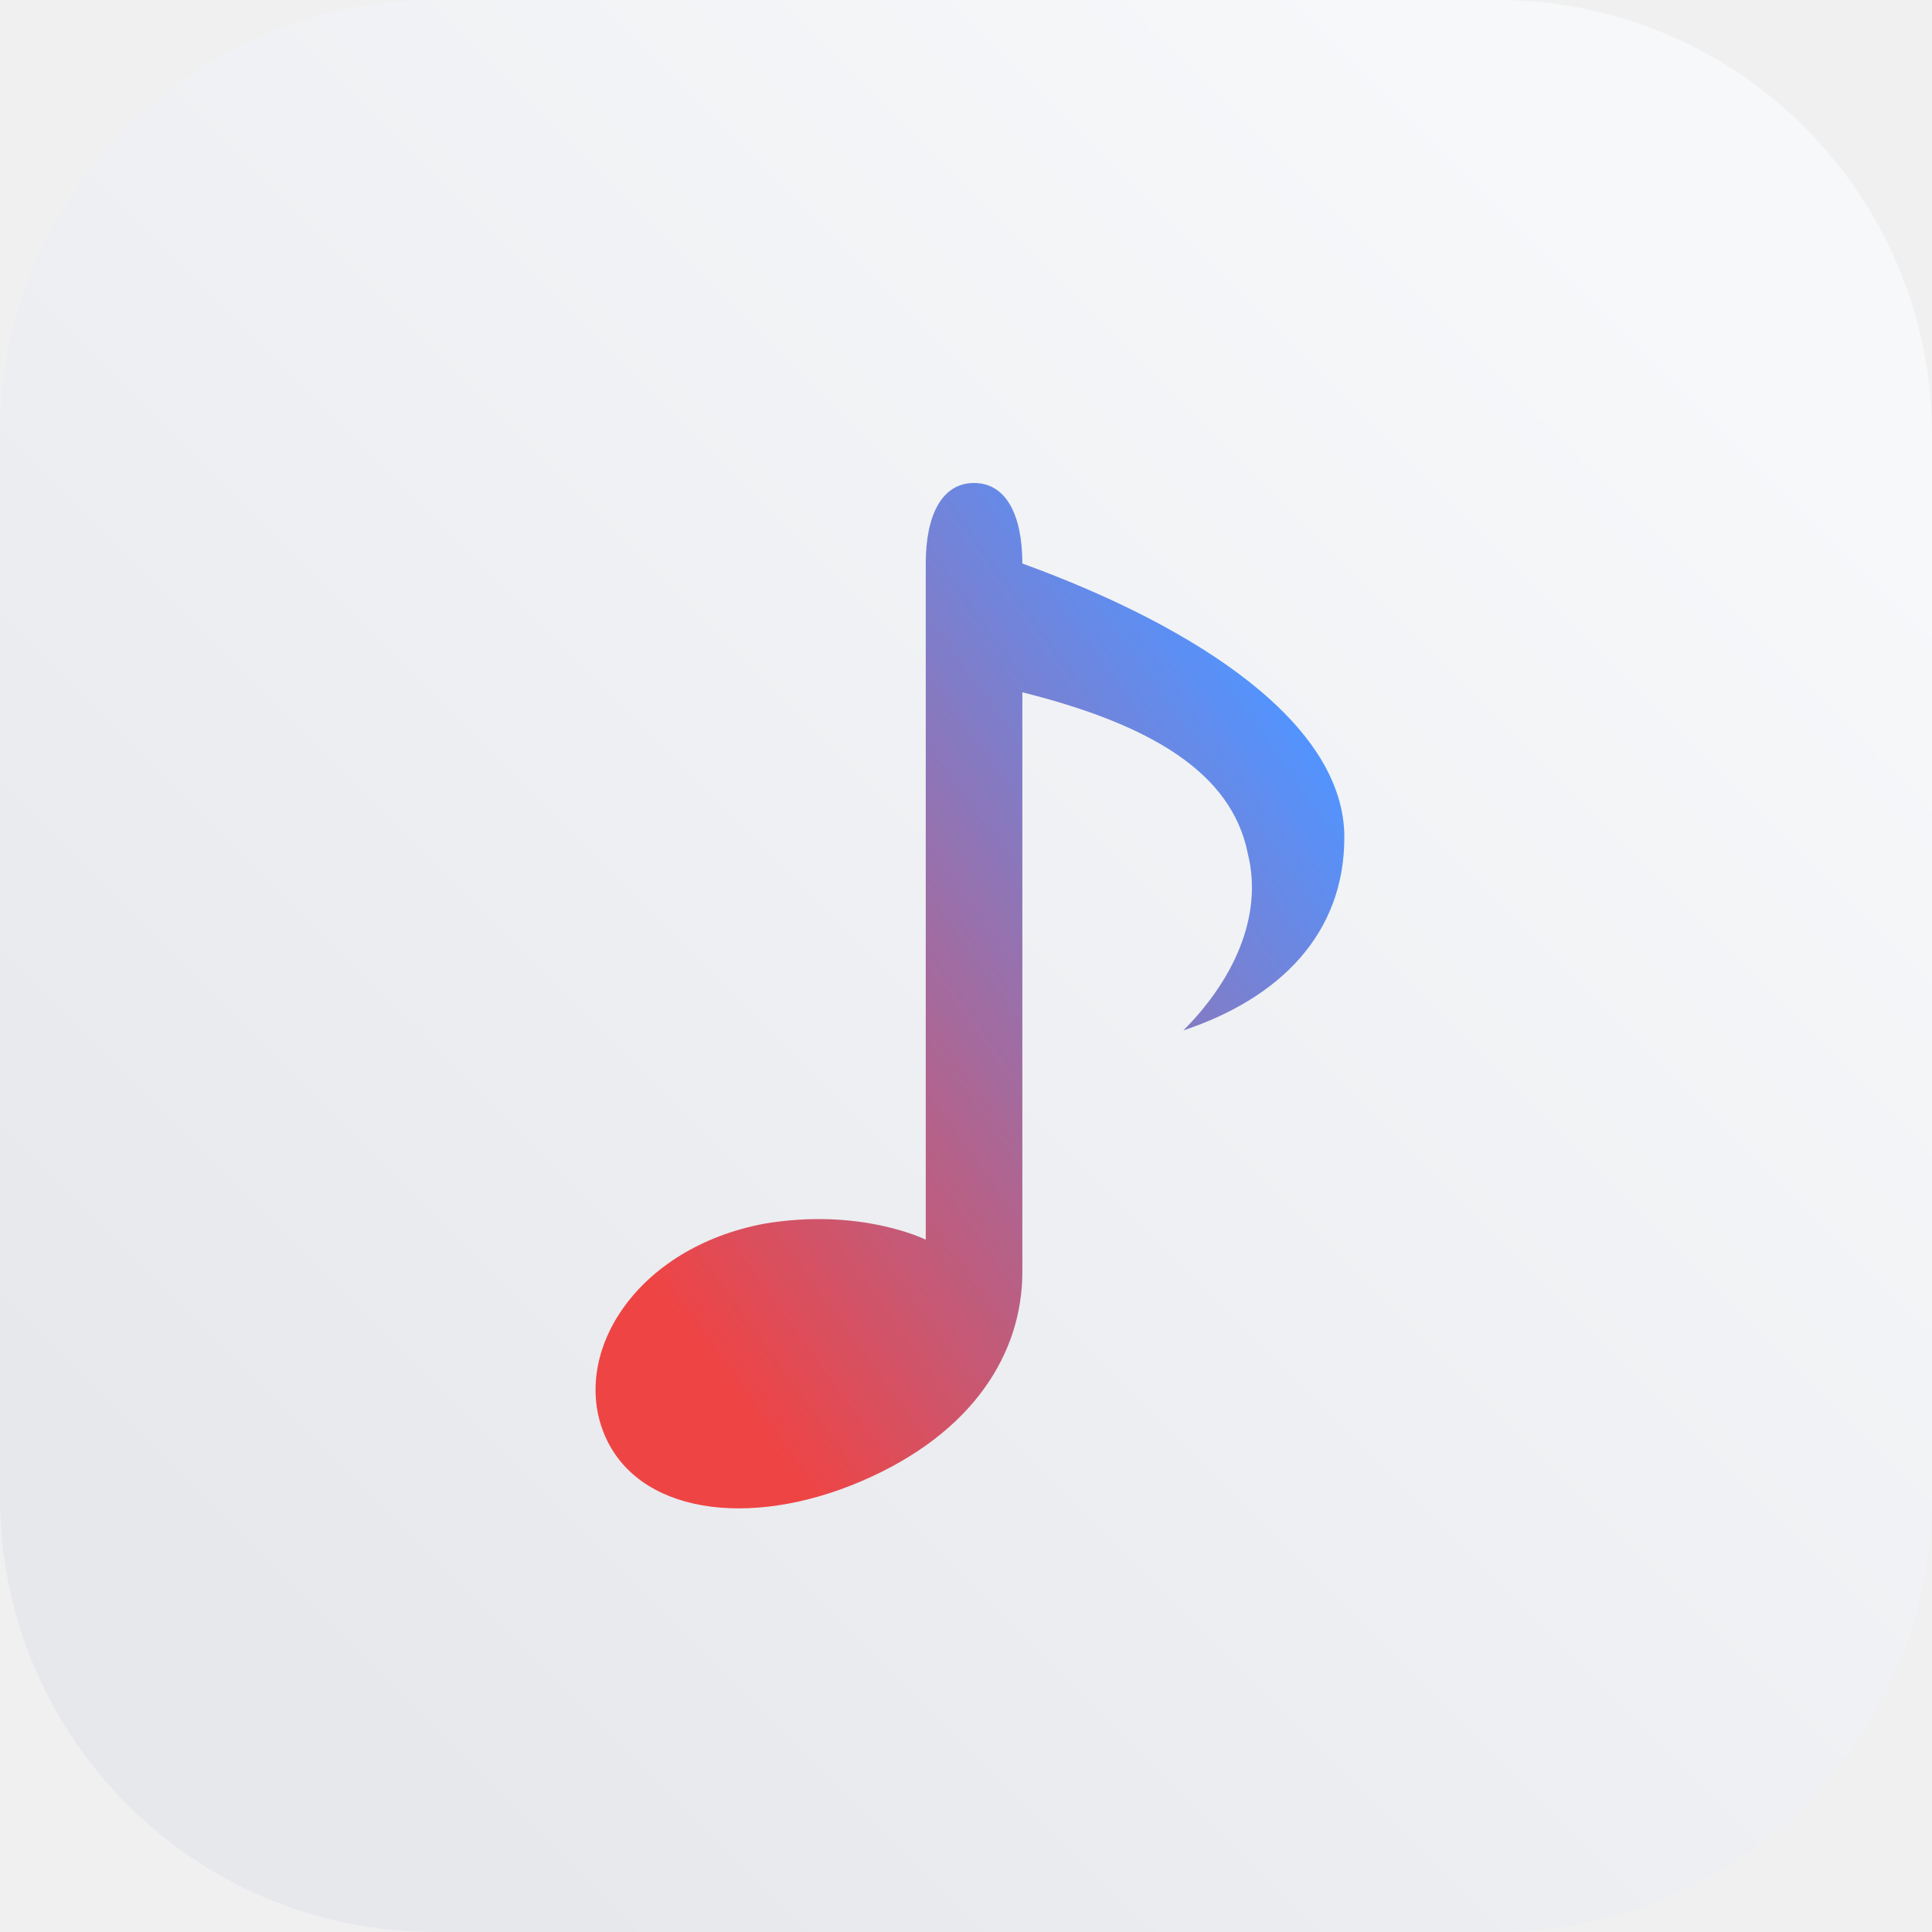
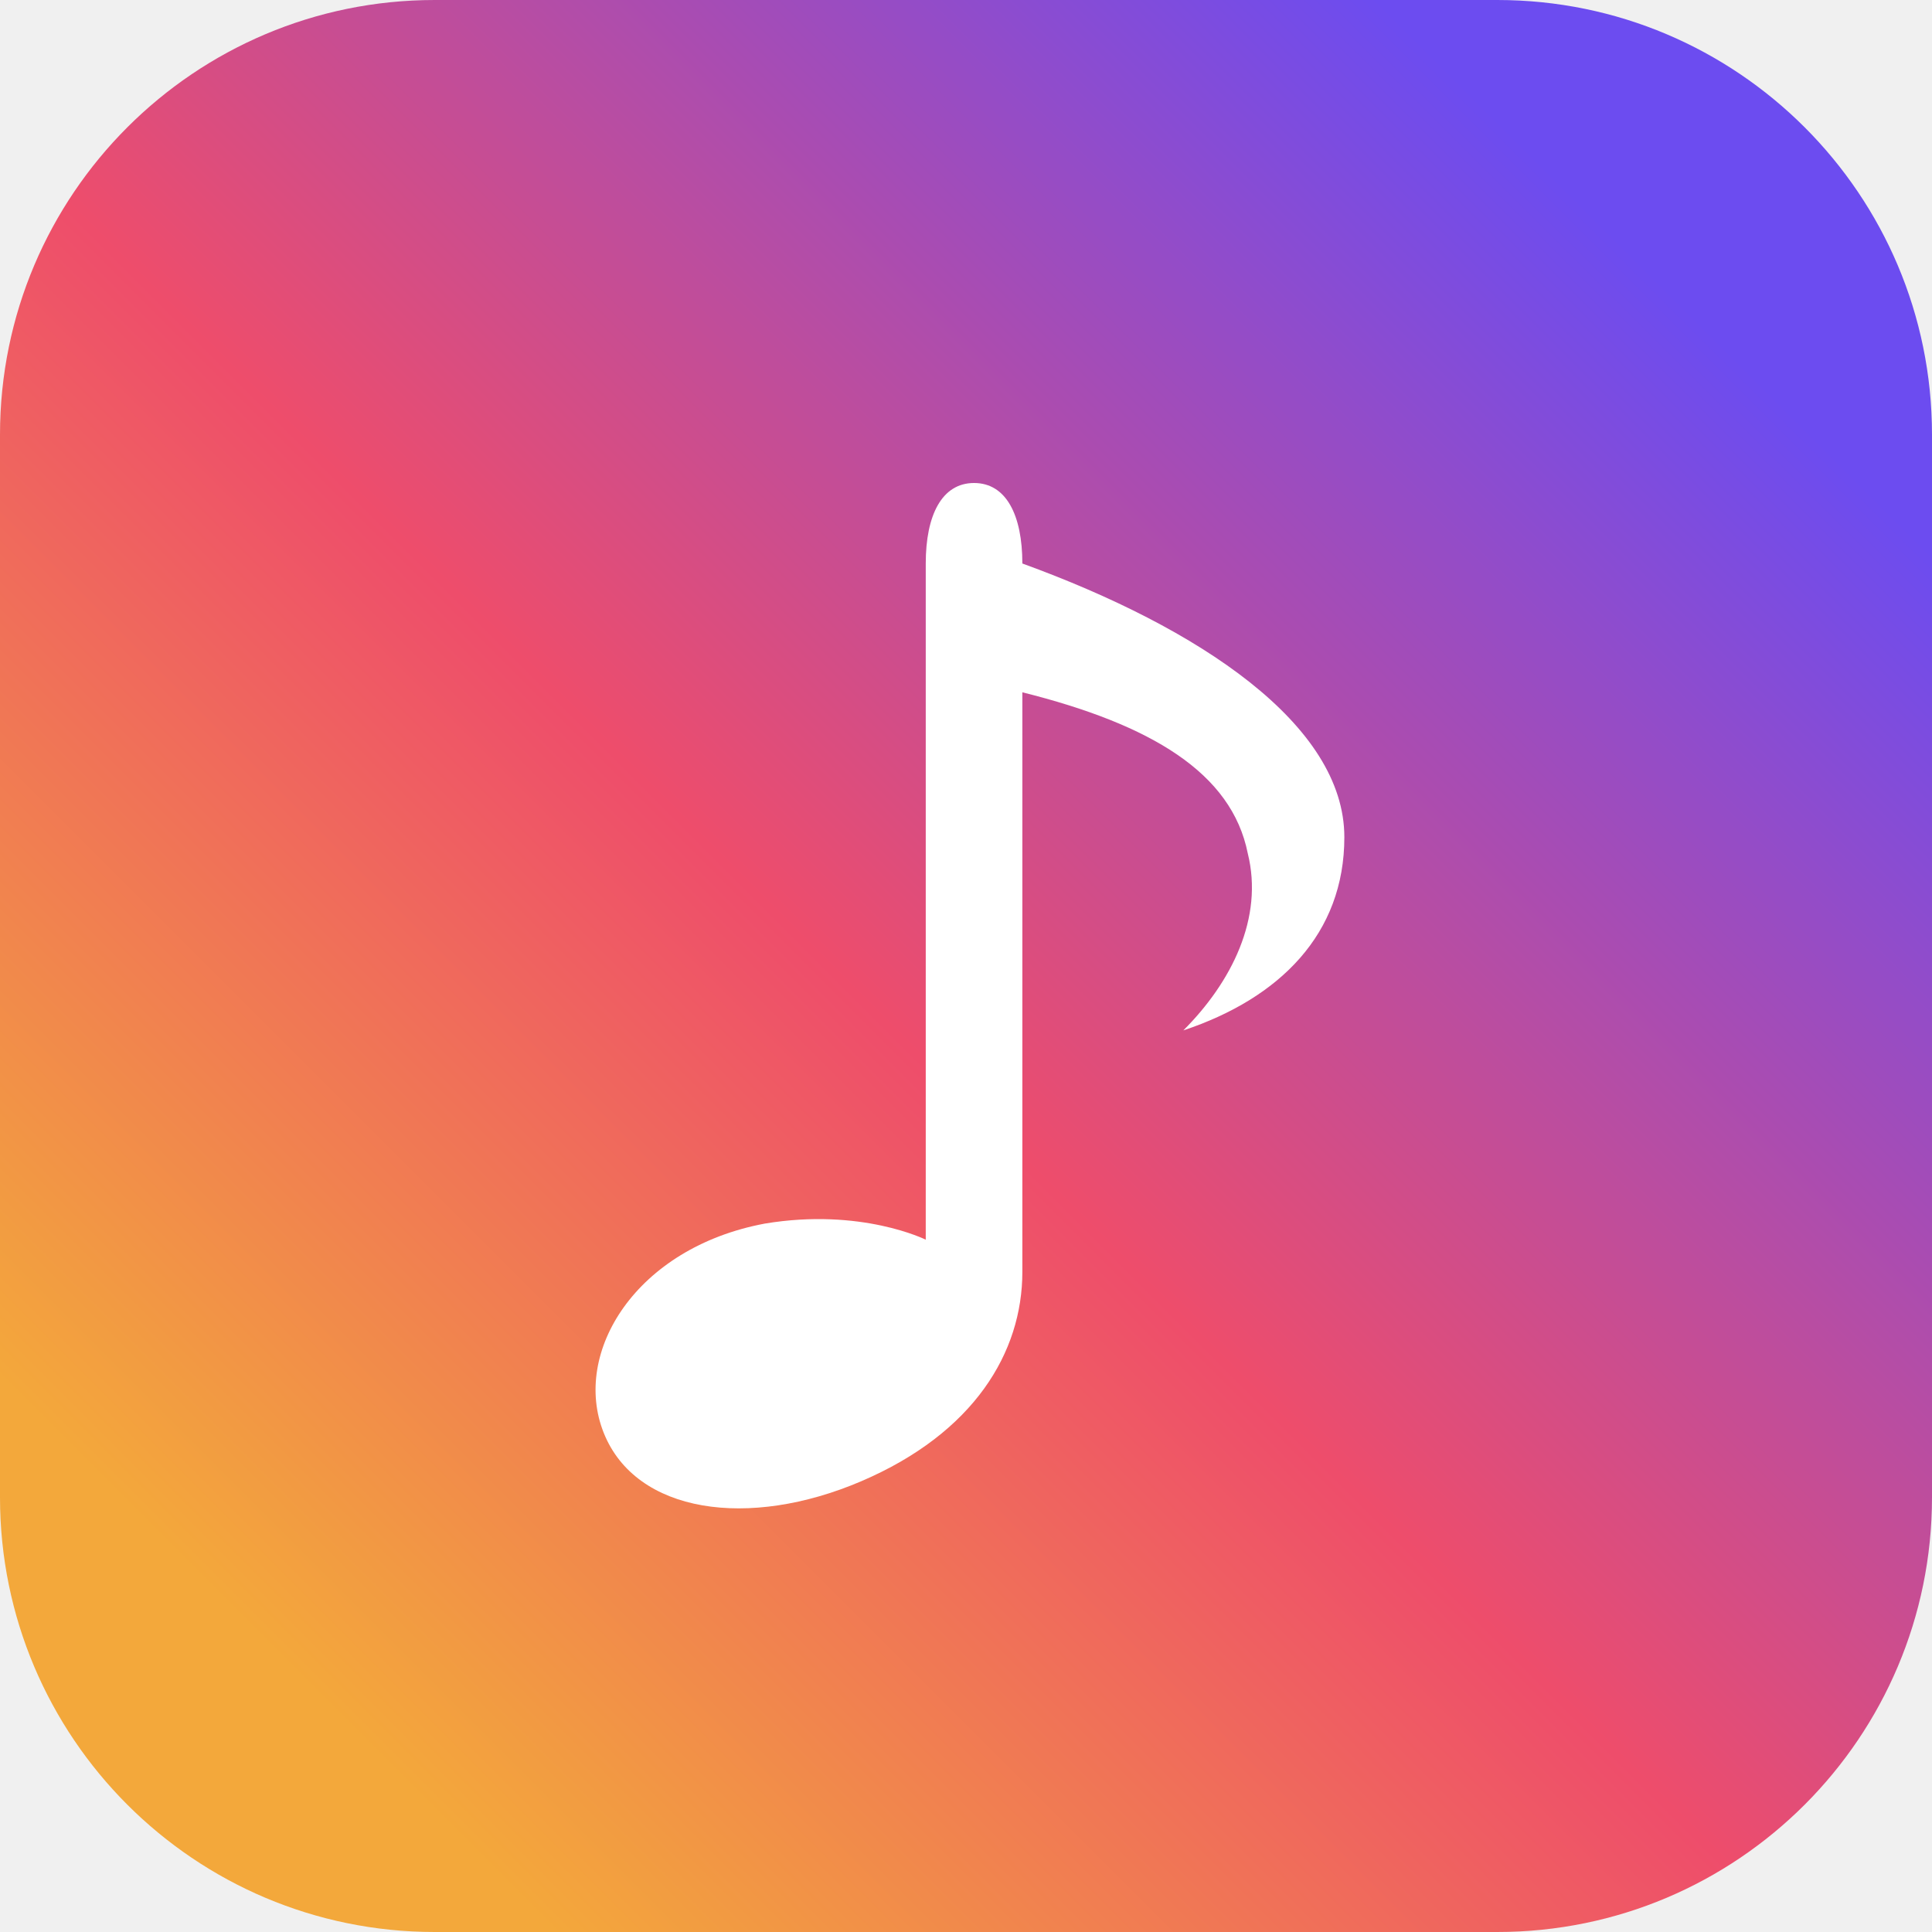
<svg xmlns="http://www.w3.org/2000/svg" viewBox="0 0 240 240" width="240" height="240" role="img" aria-label="Eighth note · solo">
  <defs>
-     <linearGradient id="g-glyph" x1="0.854" y1="0.146" x2="0.146" y2="0.854">
-       <stop offset="0%" stop-color="#5294ff" />
-       <stop offset="100%" stop-color="#ef4444" />
-     </linearGradient>
    <linearGradient id="g-tile" x1="0.854" y1="0.146" x2="0.146" y2="0.854">
-       <stop offset="0%" stop-color="#f7f8fa" />
-       <stop offset="100%" stop-color="#e6e8ec" />
+       <stop offset="0%" stop-color="#6c4cf0" />
+       <stop offset="55%" stop-color="#ee4d6b" />
+       <stop offset="100%" stop-color="#f3a83b" />
    </linearGradient>
  </defs>
  <rect x="0" y="0" width="240" height="240" rx="54" ry="54" fill="url(#g-tile)" />
-   <path d="M 100 70 C 100 64 102 60 106 60 L 106 60 C 110 60 112 64 112 70 C 134 78 152 90 152 104 C 152 116 144 124 132 128 C 138 122 142 114 140 106 C 138 96 128 90 112 86 L 112 158 C 112 168 106 178 92 184 C 78 190 64 188 60 178 C 56 168 64 155 80 152 C 92 150 100 154 100 154 Z" fill="url(#g-glyph)" transform="translate(15 0)" />
+   <path d="M 100 70 C 100 64 102 60 106 60 L 106 60 C 110 60 112 64 112 70 C 134 78 152 90 152 104 C 152 116 144 124 132 128 C 138 122 142 114 140 106 C 138 96 128 90 112 86 L 112 158 C 112 168 106 178 92 184 C 78 190 64 188 60 178 C 56 168 64 155 80 152 C 92 150 100 154 100 154 Z" fill="#ffffff" transform="translate(15 0)" />
</svg>
